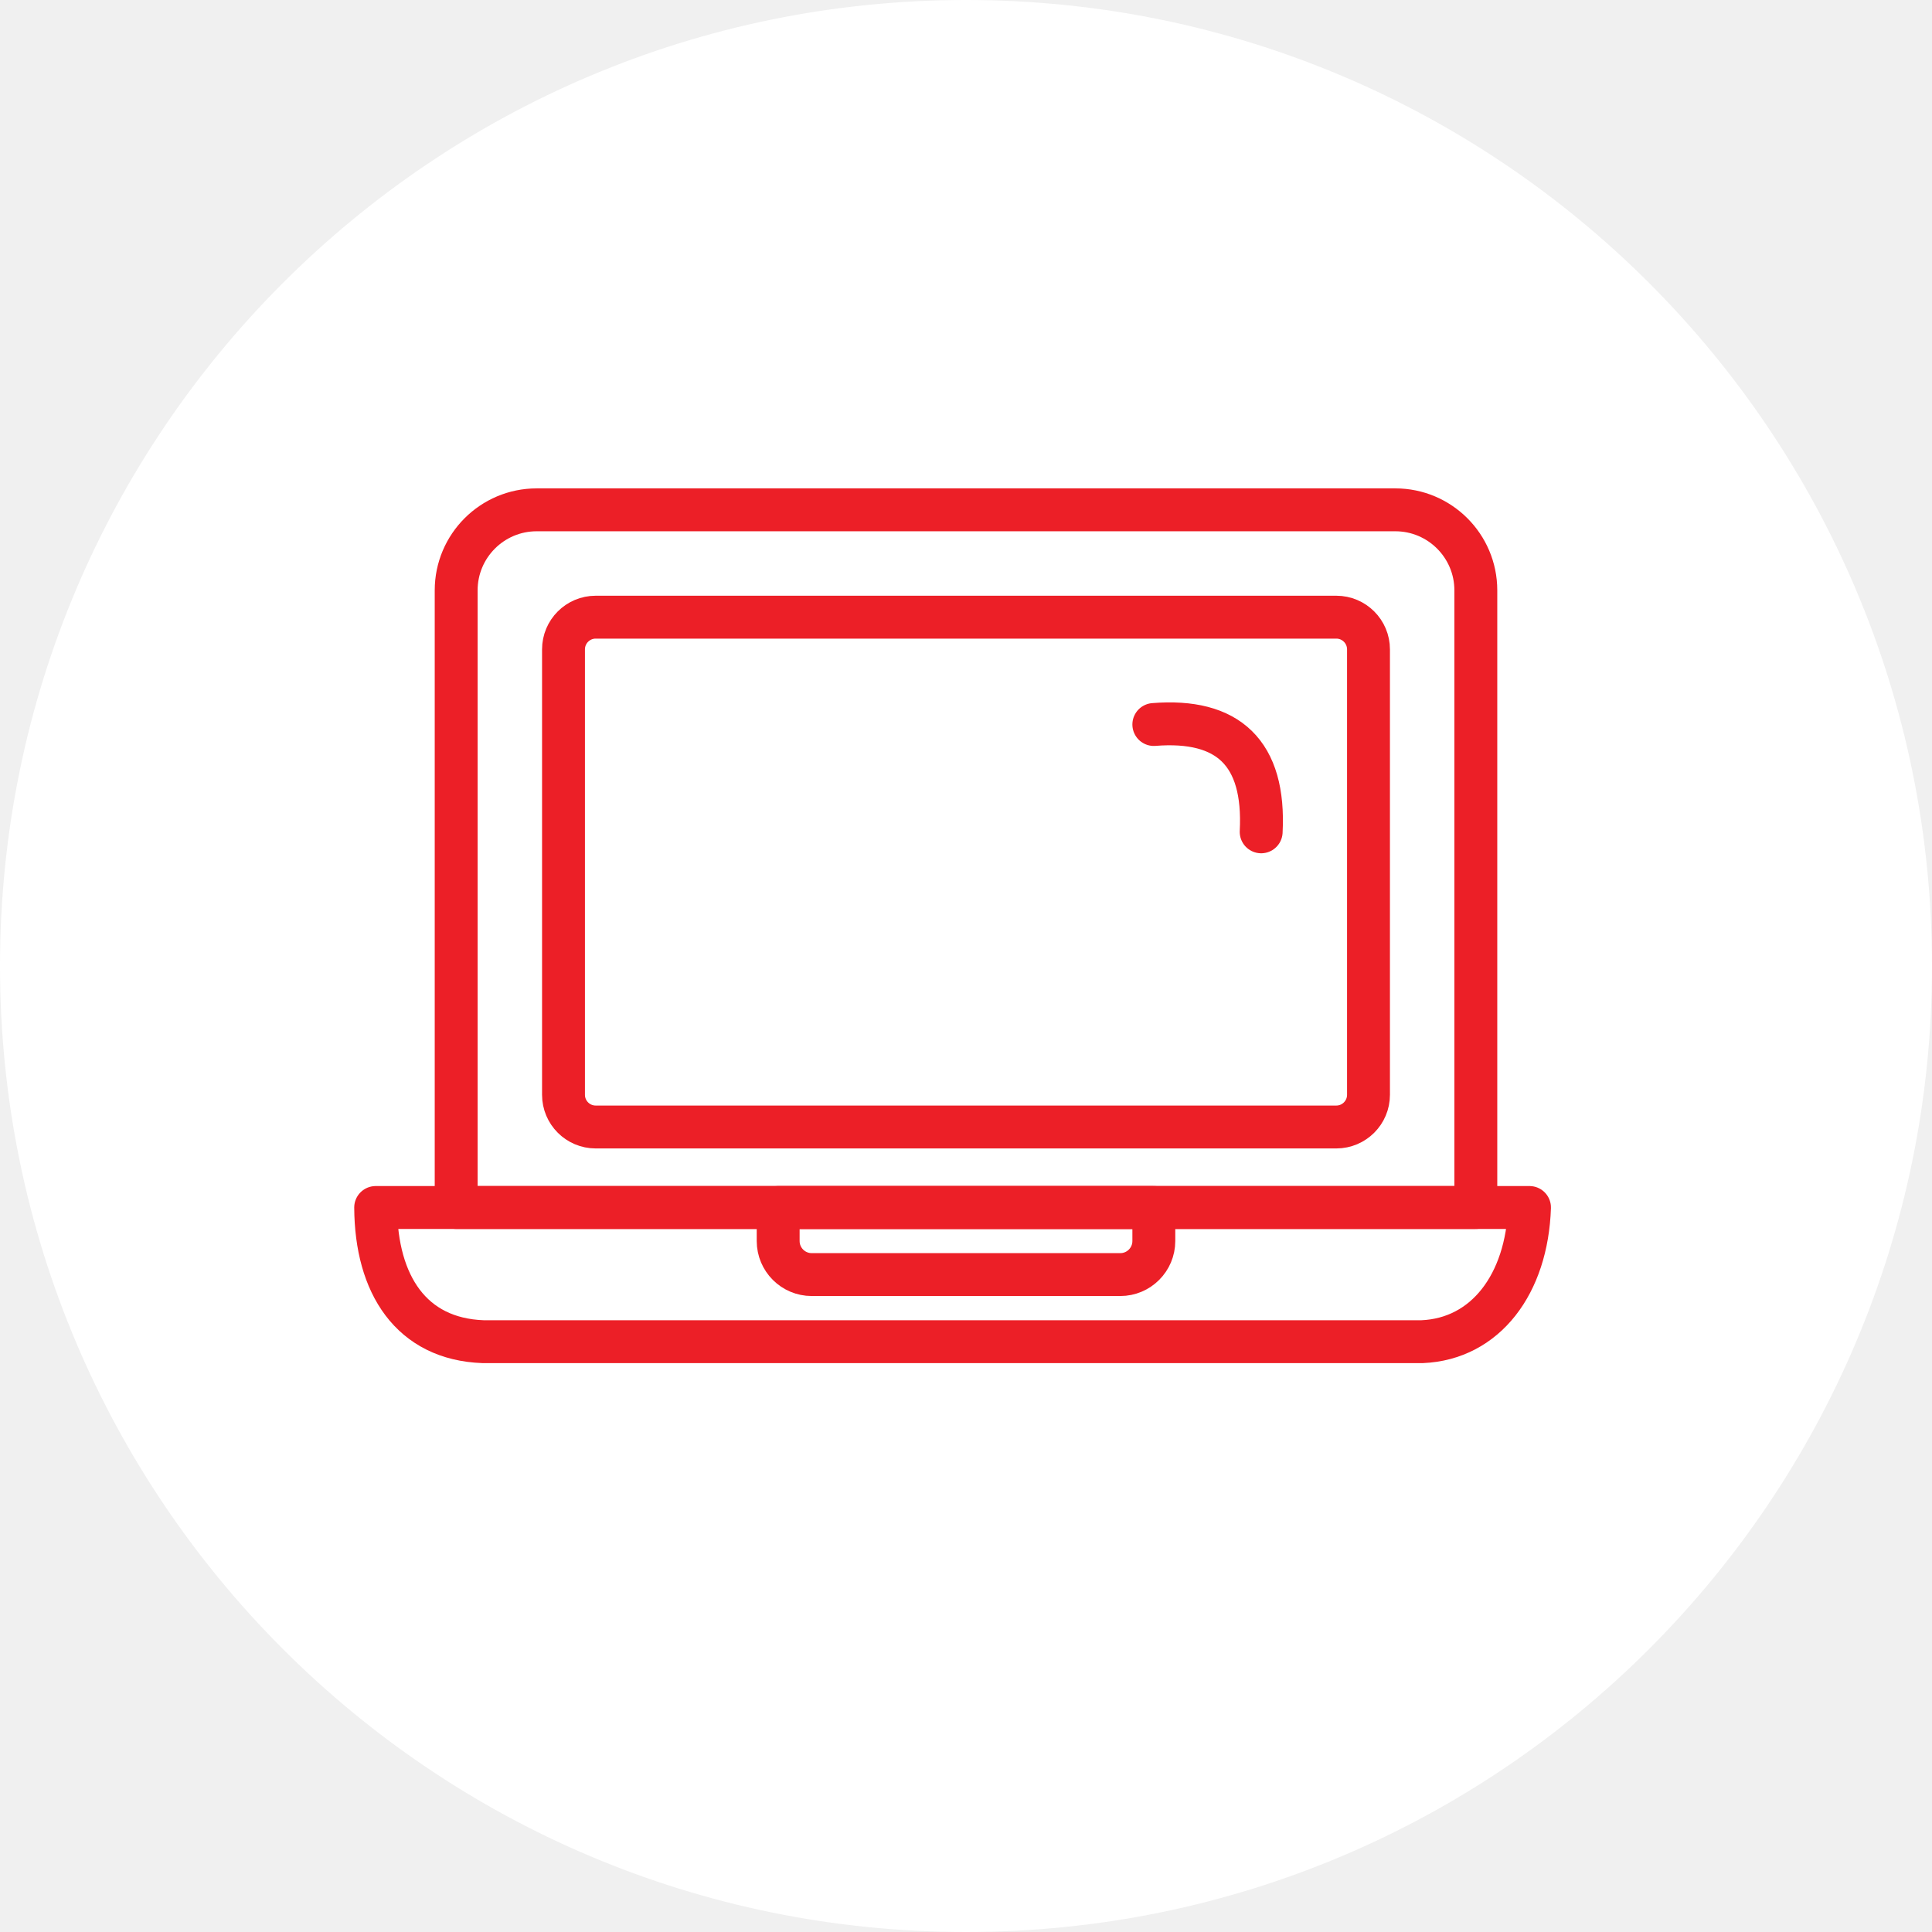
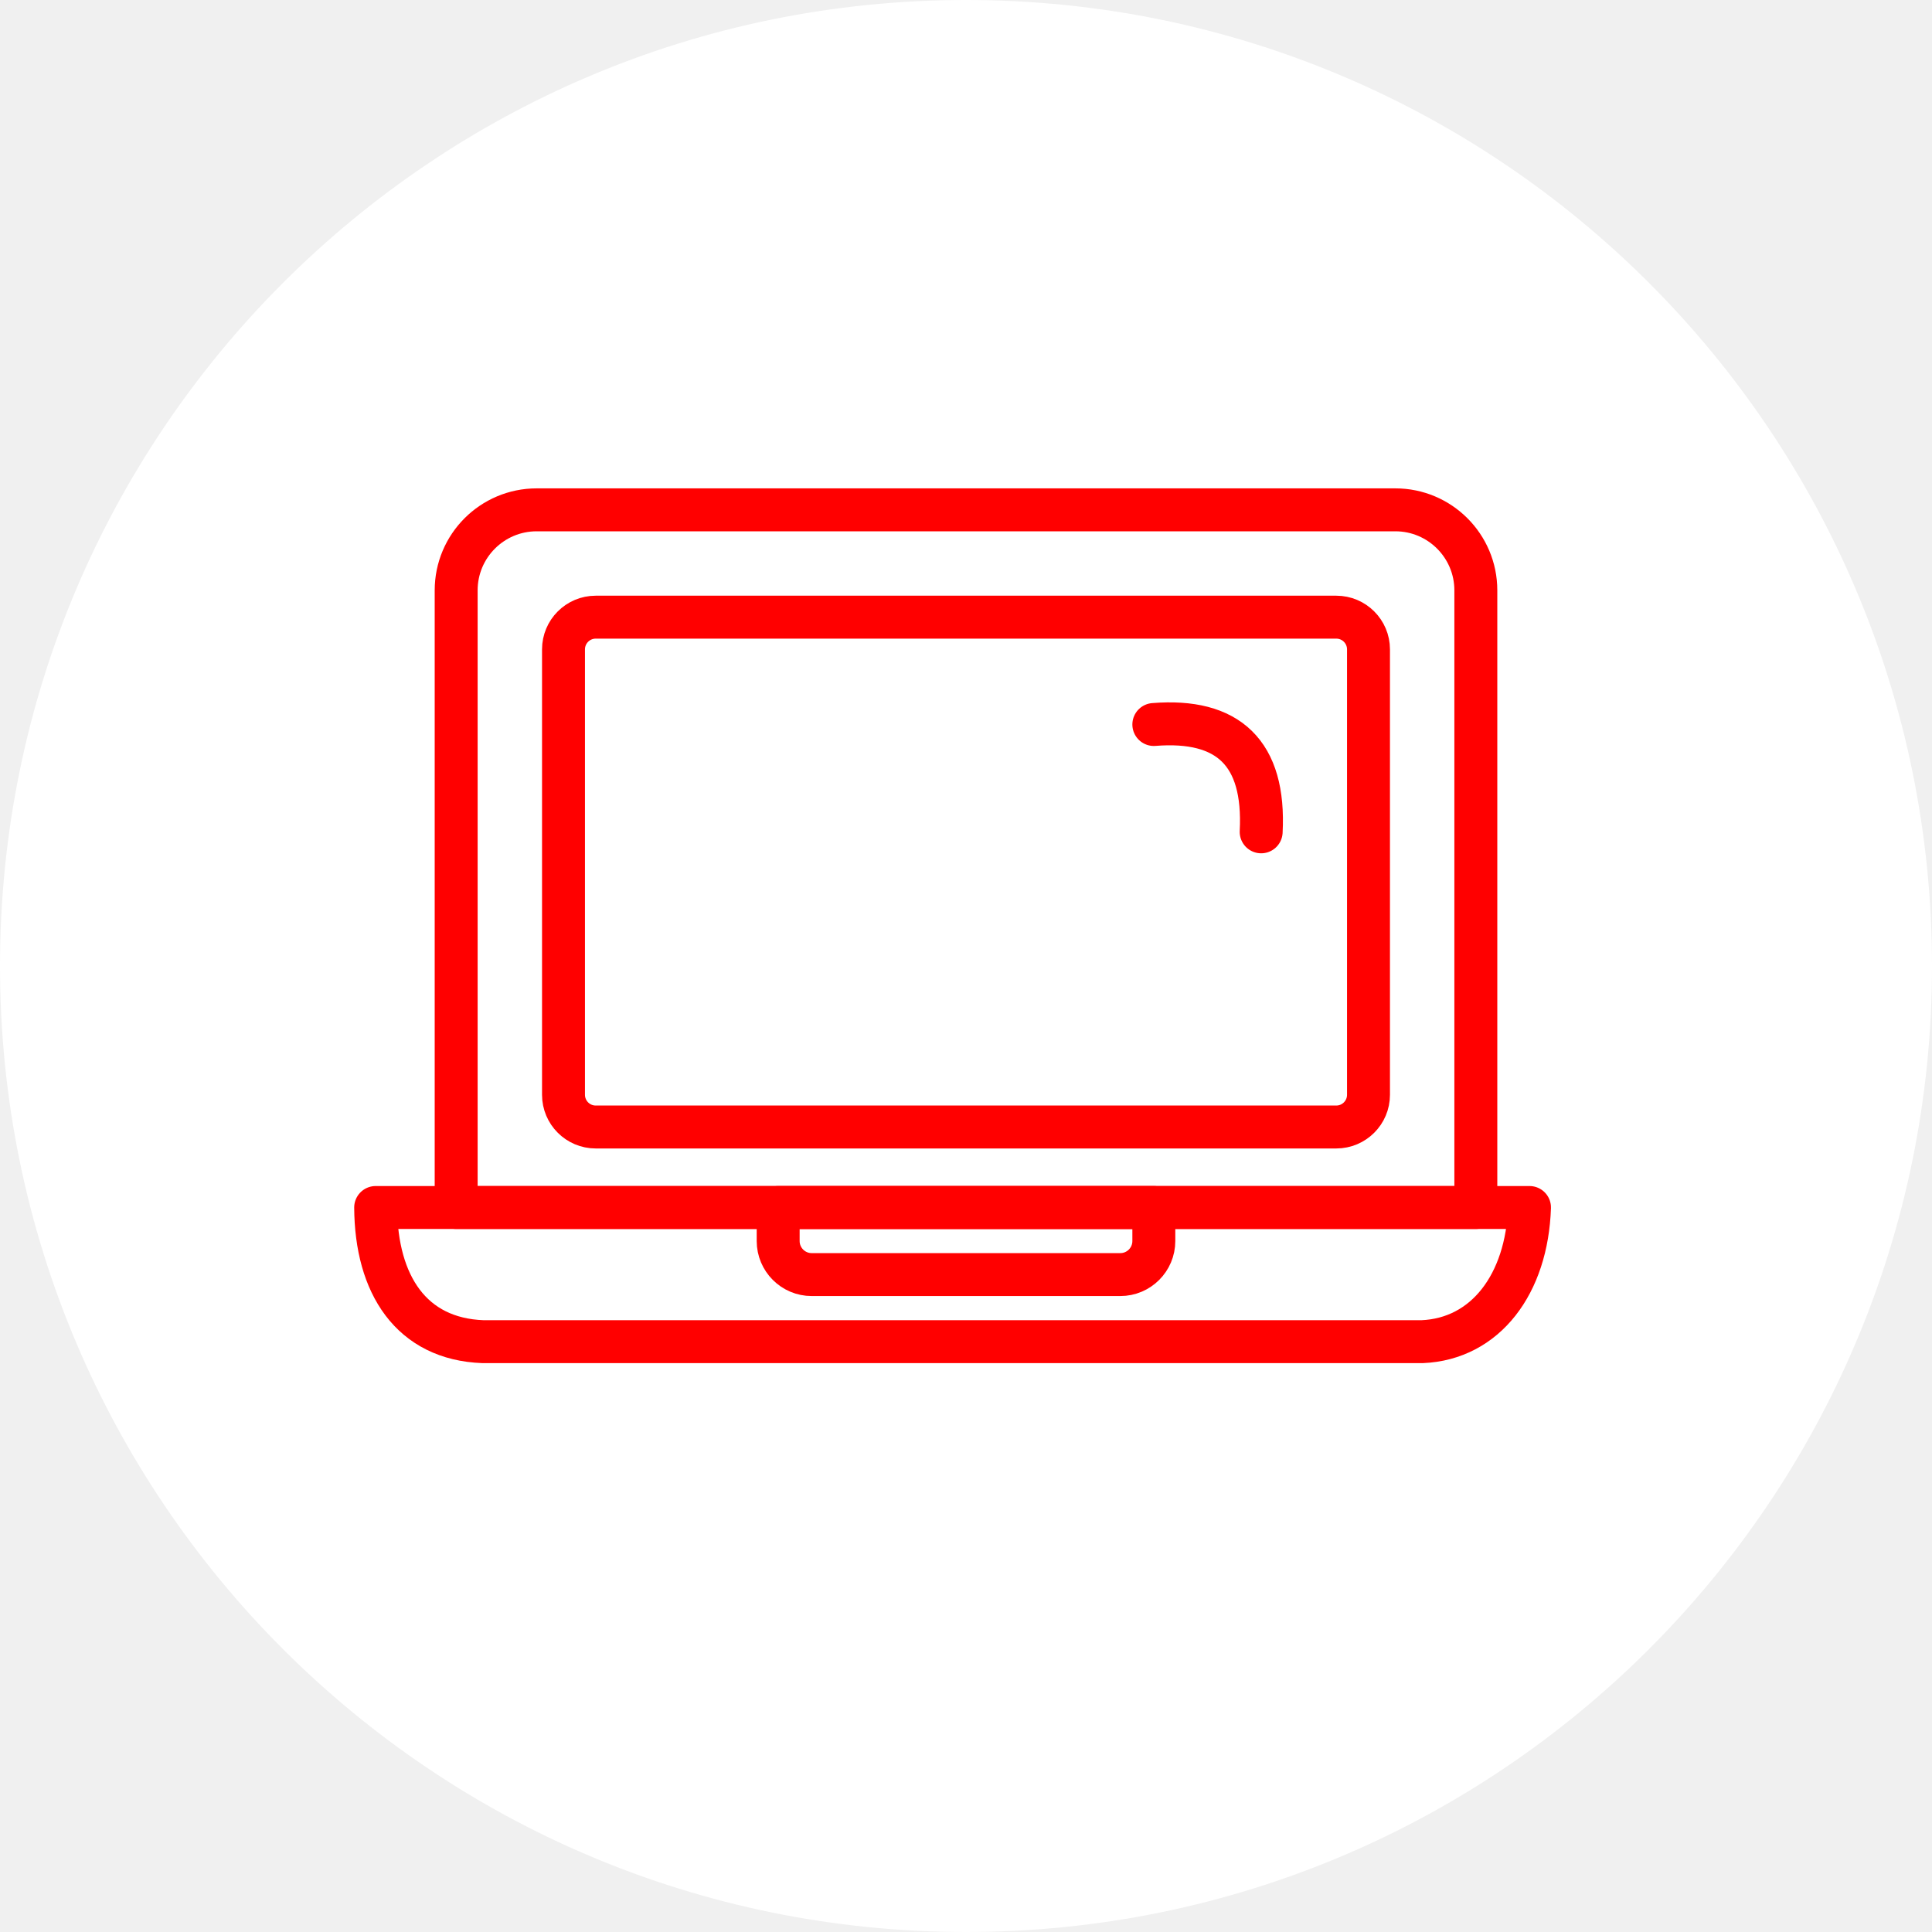
- <svg xmlns="http://www.w3.org/2000/svg" width="100%" height="100%" viewBox="0 0 150 150" version="1.1" xml:space="preserve" style="fill-rule:evenodd;clip-rule:evenodd;stroke-linecap:round;stroke-linejoin:round;stroke-miterlimit:1.5;">
-   <rect id="computer" x="0" y="0" width="150" height="150" style="fill:none;" />
+ <svg xmlns="http://www.w3.org/2000/svg" width="100%" height="100%" viewBox="0 0 36 36" version="1.1" xml:space="preserve" style="fill-rule:evenodd;clip-rule:evenodd;stroke-linecap:round;stroke-linejoin:round;stroke-miterlimit:1.5;">
+   <rect id="computer" x="0" y="0" width="36" height="36" style="fill:none;" />
  <g id="bg-white">
-     <circle cx="75" cy="75" r="75" style="fill:#fff;" />
+     <circle cx="18" cy="18" r="18" style="fill:#fff;" />
  </g>
-   <path d="M114.583,45.833c0,-3.449 -2.8,-6.25 -6.25,-6.25l-66.666,0c-3.45,0 -6.25,2.801 -6.25,6.25l0,47.917l79.166,0l0,-47.917Z" style="fill:none;stroke:#ec1f27;stroke-width:3.33px;" />
-   <path d="M106.25,50.417c0,-1.38 -1.12,-2.5 -2.5,-2.5l-57.5,0c-1.38,0 -2.5,1.12 -2.5,2.5l0,34.583c0,1.38 1.12,2.5 2.5,2.5l57.5,0c1.38,0 2.5,-1.12 2.5,-2.5l0,-34.583Z" style="fill:none;stroke:#ec1f27;stroke-width:3.33px;" />
-   <path d="M29.167,93.75l89.583,0c-0.198,5.937 -3.408,10.207 -8.333,10.417l-72.917,0c-5.565,-0.204 -8.302,-4.428 -8.333,-10.417" style="fill:none;stroke:#ec1f27;stroke-width:3.33px;" />
-   <path d="M89.583,93.75l-29.166,0l0,2.604c0,1.437 1.167,2.604 2.604,2.604l23.958,0c1.437,0 2.604,-1.167 2.604,-2.604l0,-2.604Z" style="fill:none;stroke:#ec1f27;stroke-width:3.33px;" />
-   <path d="M89.583,56.25c5.761,-0.462 8.652,2.193 8.334,8.333" style="fill:none;stroke:#ec1f27;stroke-width:3.33px;" />
+   <path d="M27.5,11c0,-0.828 -0.672,-1.5 -1.5,-1.5l-16,-0c-0.828,-0 -1.5,0.672 -1.5,1.5l0,11.5l19,-0l0,-11.5Z" style="fill:none;stroke:#f00;stroke-width:0.8px;" />
+   <path d="M25.5,12.1c-0,-0.331 -0.269,-0.6 -0.6,-0.6l-13.8,-0c-0.331,-0 -0.6,0.269 -0.6,0.6l-0,8.3c-0,0.331 0.269,0.6 0.6,0.6l13.8,0c0.331,0 0.6,-0.269 0.6,-0.6l-0,-8.3Z" style="fill:none;stroke:#f00;stroke-width:0.8px;" />
+   <path d="M7,22.5l21.5,0c-0.048,1.425 -0.818,2.45 -2,2.5l-17.5,0c-1.336,-0.049 -1.992,-1.063 -2,-2.5" style="fill:none;stroke:#f00;stroke-width:0.8px;" />
+   <path d="M21.5,22.5l-7,0l0,0.625c0,0.345 0.28,0.625 0.625,0.625l5.75,0c0.345,0 0.625,-0.28 0.625,-0.625l0,-0.625Z" style="fill:none;stroke:#f00;stroke-width:0.8px;" />
+   <path d="M21.5,13.5c1.383,-0.111 2.076,0.526 2,2" style="fill:none;stroke:#f00;stroke-width:0.8px;" />
</svg>
